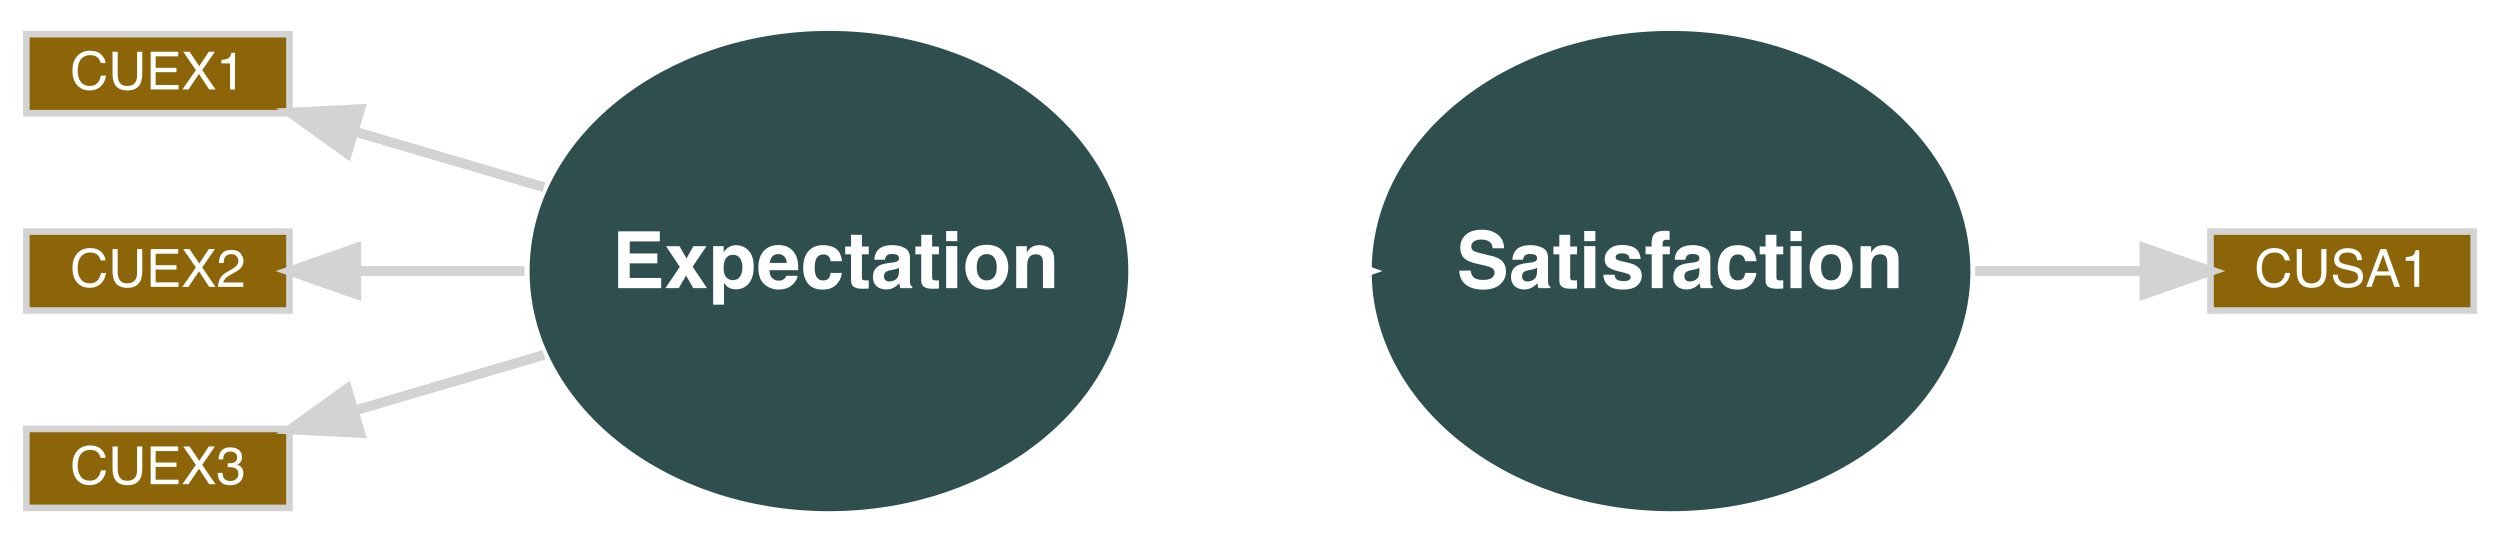
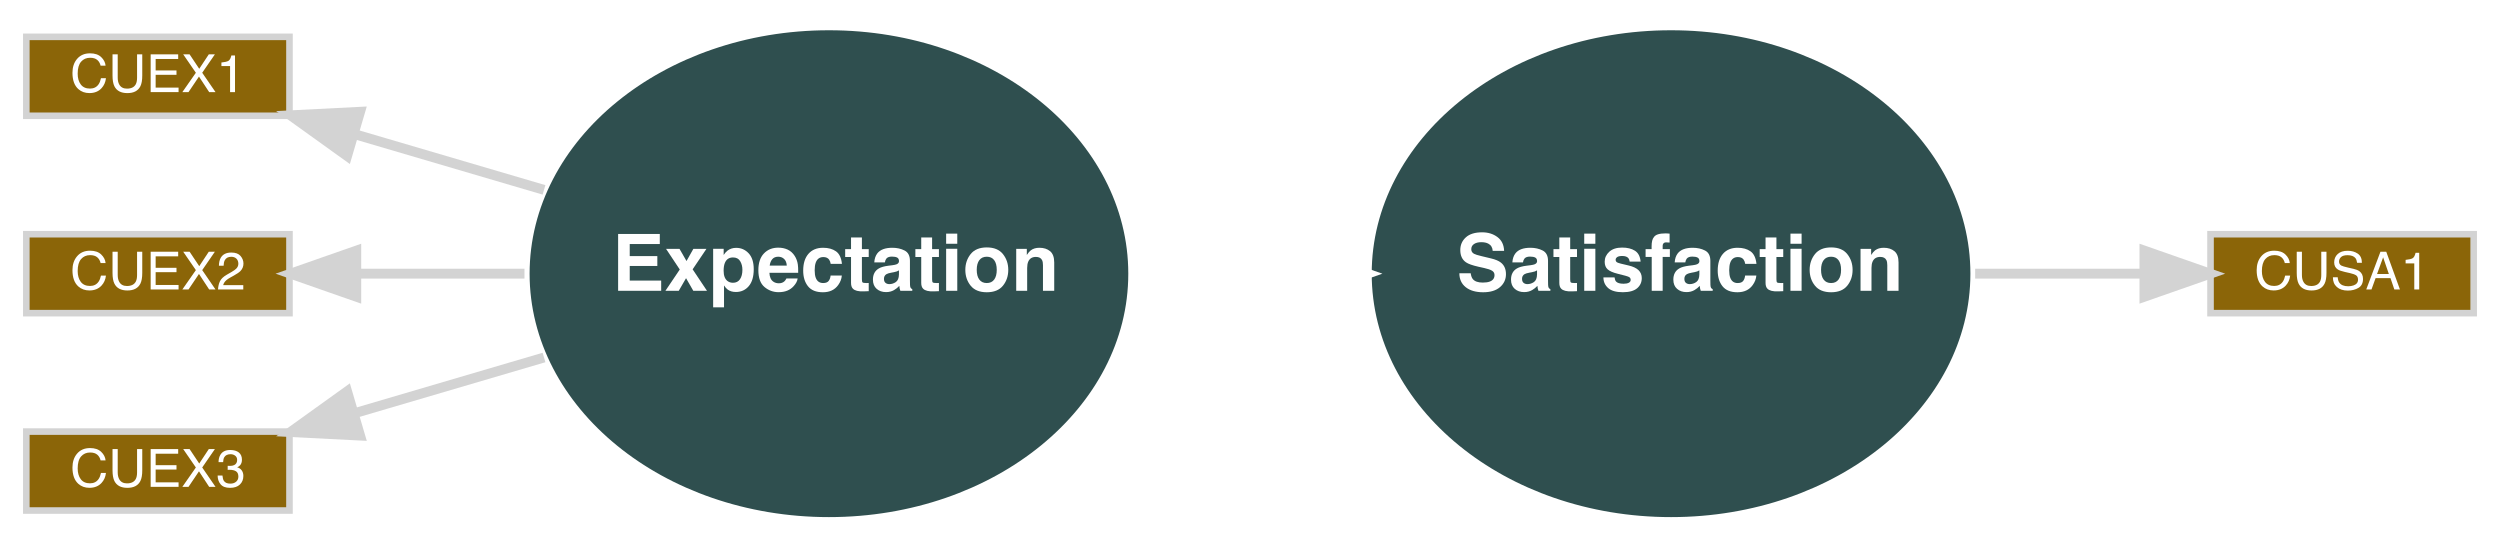
- <svg xmlns="http://www.w3.org/2000/svg" xmlns:xlink="http://www.w3.org/1999/xlink" width="2000pt" height="434pt" viewBox="0 0 2000 434" version="1.1">
+ <svg xmlns="http://www.w3.org/2000/svg" xmlns:xlink="http://www.w3.org/1999/xlink" width="2000pt" height="438pt" viewBox="0 0 2000 438" version="1.1">
  <defs>
    <g>
      <symbol overflow="visible" id="glyph0-0">
        <path style="stroke:none;" d="M 4.75 0 L 4.75 -45.457 L 41.355 -45.457 L 41.355 0 Z M 35.68 -5.676 L 35.68 -39.781 L 10.422 -39.781 L 10.422 -5.676 Z M 35.68 -5.676 " />
      </symbol>
      <symbol overflow="visible" id="glyph0-1">
        <path style="stroke:none;" d="M 38.426 -37.406 L 14.371 -37.406 L 14.371 -27.754 L 36.453 -27.754 L 36.453 -19.859 L 14.371 -19.859 L 14.371 -8.172 L 39.535 -8.172 L 39.535 0 L 5.09 0 L 5.09 -45.457 L 38.426 -45.457 Z M 38.426 -37.406 " />
      </symbol>
      <symbol overflow="visible" id="glyph0-2">
        <path style="stroke:none;" d="M 0.801 0 L 12.273 -17.023 L 1.297 -33.555 L 12.059 -33.555 L 17.672 -23.809 L 23.16 -33.555 L 33.613 -33.555 L 22.574 -17.176 L 34.047 0 L 23.098 0 L 17.301 -10.086 L 11.473 0 Z M 0.801 0 " />
      </symbol>
      <symbol overflow="visible" id="glyph0-3">
        <path style="stroke:none;" d="M 27.262 -16.809 C 27.262 -19.398 26.672 -21.691 25.488 -23.684 C 24.305 -25.68 22.391 -26.676 19.738 -26.676 C 16.551 -26.676 14.359 -25.164 13.168 -22.141 C 12.551 -20.539 12.242 -18.504 12.242 -16.035 C 12.242 -12.129 13.281 -9.387 15.359 -7.801 C 16.594 -6.875 18.051 -6.414 19.738 -6.414 C 22.184 -6.414 24.051 -7.359 25.336 -9.25 C 26.621 -11.145 27.262 -13.66 27.262 -16.809 Z M 22.266 -34.355 C 26.191 -34.355 29.52 -32.906 32.242 -30.008 C 34.965 -27.109 36.328 -22.852 36.328 -17.238 C 36.328 -11.316 34.996 -6.805 32.336 -3.699 C 29.672 -0.598 26.242 0.957 22.051 0.957 C 19.379 0.957 17.156 0.289 15.387 -1.047 C 14.422 -1.789 13.477 -2.867 12.551 -4.285 L 12.551 13.23 L 3.855 13.23 L 3.855 -33.613 L 12.273 -33.613 L 12.273 -28.648 C 13.219 -30.109 14.227 -31.262 15.297 -32.102 C 17.25 -33.605 19.574 -34.355 22.266 -34.355 Z M 22.266 -34.355 " />
      </symbol>
      <symbol overflow="visible" id="glyph0-4">
        <path style="stroke:none;" d="M 17.363 -27.262 C 15.328 -27.262 13.75 -26.625 12.629 -25.352 C 11.508 -24.074 10.805 -22.348 10.516 -20.168 L 24.18 -20.168 C 24.035 -22.492 23.328 -24.254 22.066 -25.457 C 20.801 -26.66 19.234 -27.262 17.363 -27.262 Z M 17.363 -34.508 C 20.16 -34.508 22.676 -33.984 24.918 -32.938 C 27.16 -31.887 29.008 -30.234 30.469 -27.973 C 31.785 -25.977 32.637 -23.664 33.027 -21.031 C 33.254 -19.488 33.348 -17.27 33.305 -14.371 L 10.301 -14.371 C 10.422 -11 11.48 -8.637 13.477 -7.277 C 14.691 -6.434 16.148 -6.012 17.855 -6.012 C 19.664 -6.012 21.137 -6.527 22.266 -7.555 C 22.883 -8.109 23.426 -8.883 23.898 -9.867 L 32.875 -9.867 C 32.648 -7.875 31.609 -5.848 29.758 -3.793 C 26.879 -0.523 22.852 1.109 17.672 1.109 C 13.395 1.109 9.621 -0.266 6.352 -3.023 C 3.082 -5.777 1.449 -10.258 1.449 -16.469 C 1.449 -22.285 2.926 -26.746 5.875 -29.852 C 8.824 -32.957 12.652 -34.508 17.363 -34.508 Z M 17.363 -34.508 " />
      </symbol>
      <symbol overflow="visible" id="glyph0-5">
        <path style="stroke:none;" d="M 24.18 -21.555 C 24.016 -22.809 23.594 -23.941 22.914 -24.949 C 21.926 -26.305 20.395 -26.984 18.316 -26.984 C 15.355 -26.984 13.332 -25.516 12.242 -22.574 C 11.668 -21.012 11.379 -18.934 11.379 -16.344 C 11.379 -13.879 11.668 -11.895 12.242 -10.395 C 13.293 -7.598 15.266 -6.199 18.164 -6.199 C 20.219 -6.199 21.68 -6.754 22.543 -7.863 C 23.406 -8.973 23.93 -10.414 24.117 -12.18 L 33.09 -12.18 C 32.883 -9.508 31.918 -6.98 30.191 -4.594 C 27.438 -0.75 23.355 1.172 17.949 1.172 C 12.543 1.172 8.562 -0.434 6.012 -3.641 C 3.465 -6.848 2.191 -11.008 2.191 -16.129 C 2.191 -21.906 3.598 -26.398 6.414 -29.605 C 9.23 -32.812 13.117 -34.418 18.07 -34.418 C 22.285 -34.418 25.734 -33.469 28.418 -31.578 C 31.102 -29.688 32.688 -26.348 33.184 -21.555 Z M 24.18 -21.555 " />
      </symbol>
      <symbol overflow="visible" id="glyph0-6">
        <path style="stroke:none;" d="M 0.648 -27.047 L 0.648 -33.305 L 5.336 -33.305 L 5.336 -42.68 L 14.031 -42.68 L 14.031 -33.305 L 19.488 -33.305 L 19.488 -27.047 L 14.031 -27.047 L 14.031 -9.281 C 14.031 -7.906 14.207 -7.047 14.555 -6.707 C 14.906 -6.367 15.973 -6.199 17.762 -6.199 C 18.031 -6.199 18.312 -6.203 18.609 -6.215 C 18.91 -6.223 19.203 -6.238 19.488 -6.262 L 19.488 0.309 L 15.328 0.461 C 11.176 0.605 8.336 -0.113 6.816 -1.695 C 5.828 -2.703 5.336 -4.254 5.336 -6.352 L 5.336 -27.047 Z M 0.648 -27.047 " />
      </symbol>
      <symbol overflow="visible" id="glyph0-7">
        <path style="stroke:none;" d="M 22.637 -16.344 C 22.082 -15.996 21.52 -15.711 20.953 -15.496 C 20.391 -15.281 19.613 -15.082 18.625 -14.895 L 16.652 -14.523 C 14.801 -14.195 13.477 -13.797 12.676 -13.324 C 11.316 -12.52 10.641 -11.277 10.641 -9.59 C 10.641 -8.09 11.055 -7.004 11.887 -6.336 C 12.719 -5.668 13.734 -5.336 14.926 -5.336 C 16.816 -5.336 18.559 -5.891 20.152 -7 C 21.746 -8.109 22.574 -10.137 22.637 -13.074 Z M 17.301 -20.445 C 18.926 -20.652 20.086 -20.91 20.785 -21.219 C 22.039 -21.754 22.668 -22.586 22.668 -23.715 C 22.668 -25.094 22.188 -26.043 21.234 -26.566 C 20.277 -27.09 18.875 -27.355 17.023 -27.355 C 14.945 -27.355 13.477 -26.84 12.613 -25.812 C 11.996 -25.051 11.586 -24.023 11.379 -22.727 L 2.898 -22.727 C 3.082 -25.668 3.906 -28.086 5.367 -29.977 C 7.691 -32.938 11.676 -34.418 17.332 -34.418 C 21.012 -34.418 24.281 -33.688 27.137 -32.227 C 29.996 -30.766 31.426 -28.012 31.426 -23.961 L 31.426 -8.543 C 31.426 -7.473 31.445 -6.18 31.488 -4.656 C 31.547 -3.504 31.723 -2.723 32.012 -2.312 C 32.301 -1.902 32.73 -1.562 33.305 -1.297 L 33.305 0 L 23.746 0 C 23.48 -0.68 23.293 -1.316 23.191 -1.91 C 23.09 -2.508 23.008 -3.188 22.945 -3.949 C 21.73 -2.633 20.332 -1.512 18.75 -0.586 C 16.859 0.504 14.719 1.047 12.336 1.047 C 9.293 1.047 6.781 0.18 4.797 -1.559 C 2.812 -3.297 1.82 -5.758 1.82 -8.941 C 1.82 -13.074 3.414 -16.066 6.598 -17.918 C 8.348 -18.926 10.918 -19.645 14.309 -20.074 Z M 17.301 -20.445 " />
      </symbol>
      <symbol overflow="visible" id="glyph0-8">
        <path style="stroke:none;" d="M 13.137 -37.625 L 4.227 -37.625 L 4.227 -45.734 L 13.137 -45.734 Z M 4.227 -33.613 L 13.137 -33.613 L 13.137 0 L 4.227 0 Z M 4.227 -33.613 " />
      </symbol>
      <symbol overflow="visible" id="glyph0-9">
        <path style="stroke:none;" d="M 19.184 -6.199 C 21.754 -6.199 23.727 -7.113 25.102 -8.941 C 26.48 -10.773 27.168 -13.375 27.168 -16.746 C 27.168 -20.117 26.48 -22.715 25.102 -24.531 C 23.727 -26.352 21.75 -27.262 19.184 -27.262 C 16.613 -27.262 14.633 -26.352 13.246 -24.531 C 11.859 -22.711 11.164 -20.117 11.164 -16.746 C 11.164 -13.375 11.859 -10.773 13.246 -8.941 C 14.633 -7.113 16.613 -6.199 19.184 -6.199 Z M 36.391 -16.746 C 36.391 -11.812 34.973 -7.59 32.133 -4.086 C 29.297 -0.582 24.988 1.172 19.211 1.172 C 13.434 1.172 9.129 -0.582 6.293 -4.086 C 3.453 -7.59 2.035 -11.812 2.035 -16.746 C 2.035 -21.598 3.453 -25.801 6.293 -29.359 C 9.129 -32.914 13.434 -34.695 19.211 -34.695 C 24.988 -34.695 29.297 -32.914 32.133 -29.359 C 34.973 -25.801 36.391 -21.598 36.391 -16.746 Z M 36.391 -16.746 " />
      </symbol>
      <symbol overflow="visible" id="glyph0-10">
        <path style="stroke:none;" d="M 22.727 -34.418 C 26.203 -34.418 29.047 -33.508 31.254 -31.688 C 33.465 -29.867 34.57 -26.852 34.57 -22.637 L 34.57 0 L 25.566 0 L 25.566 -20.445 C 25.566 -22.215 25.328 -23.57 24.855 -24.516 C 23.992 -26.242 22.348 -27.109 19.922 -27.109 C 16.941 -27.109 14.895 -25.844 13.785 -23.312 C 13.211 -21.977 12.922 -20.27 12.922 -18.195 L 12.922 0 L 4.164 0 L 4.164 -33.555 L 12.645 -33.555 L 12.645 -28.648 C 13.773 -30.375 14.844 -31.621 15.852 -32.383 C 17.66 -33.738 19.953 -34.418 22.727 -34.418 Z M 22.727 -34.418 " />
      </symbol>
      <symbol overflow="visible" id="glyph0-11">
        <path style="stroke:none;" d="M 11.688 -14.031 C 11.977 -11.957 12.543 -10.402 13.383 -9.375 C 14.926 -7.504 17.566 -6.57 21.309 -6.57 C 23.551 -6.57 25.371 -6.816 26.77 -7.309 C 29.422 -8.254 30.746 -10.012 30.746 -12.582 C 30.746 -14.082 30.09 -15.246 28.773 -16.066 C 27.457 -16.867 25.391 -17.578 22.574 -18.195 L 17.762 -19.273 C 13.035 -20.344 9.766 -21.504 7.957 -22.758 C 4.895 -24.855 3.363 -28.137 3.363 -32.598 C 3.363 -36.668 4.84 -40.051 7.801 -42.742 C 10.762 -45.438 15.109 -46.781 20.848 -46.781 C 25.637 -46.781 29.723 -45.512 33.105 -42.973 C 36.488 -40.434 38.262 -36.75 38.426 -31.918 L 29.297 -31.918 C 29.133 -34.652 27.941 -36.594 25.719 -37.746 C 24.238 -38.508 22.398 -38.887 20.199 -38.887 C 17.754 -38.887 15.801 -38.395 14.34 -37.406 C 12.879 -36.422 12.152 -35.043 12.152 -33.273 C 12.152 -31.652 12.871 -30.438 14.309 -29.637 C 15.234 -29.102 17.207 -28.477 20.23 -27.754 L 28.062 -25.875 C 31.496 -25.051 34.086 -23.953 35.836 -22.574 C 38.551 -20.438 39.906 -17.34 39.906 -13.293 C 39.906 -9.141 38.316 -5.691 35.141 -2.945 C 31.965 -0.199 27.477 1.172 21.68 1.172 C 15.758 1.172 11.102 -0.18 7.711 -2.883 C 4.316 -5.586 2.621 -9.305 2.621 -14.031 Z M 11.688 -14.031 " />
      </symbol>
      <symbol overflow="visible" id="glyph0-12">
        <path style="stroke:none;" d="M 10.949 -10.73 C 11.133 -9.168 11.535 -8.059 12.152 -7.402 C 13.242 -6.23 15.254 -5.645 18.195 -5.645 C 19.922 -5.645 21.293 -5.902 22.312 -6.414 C 23.328 -6.93 23.84 -7.699 23.84 -8.727 C 23.84 -9.715 23.426 -10.465 22.605 -10.98 C 21.781 -11.492 18.73 -12.375 13.445 -13.629 C 9.641 -14.574 6.961 -15.758 5.398 -17.176 C 3.836 -18.574 3.055 -20.59 3.055 -23.223 C 3.055 -26.328 4.27 -28.992 6.707 -31.223 C 9.145 -33.453 12.57 -34.57 16.992 -34.57 C 21.188 -34.57 24.605 -33.734 27.246 -32.059 C 29.887 -30.383 31.406 -27.488 31.797 -23.375 L 23.008 -23.375 C 22.883 -24.508 22.562 -25.402 22.051 -26.059 C 21.082 -27.25 19.438 -27.848 17.117 -27.848 C 15.203 -27.848 13.84 -27.551 13.031 -26.953 C 12.219 -26.355 11.812 -25.656 11.812 -24.855 C 11.812 -23.848 12.242 -23.117 13.105 -22.668 C 13.969 -22.195 17.023 -21.383 22.266 -20.23 C 25.762 -19.406 28.383 -18.164 30.129 -16.5 C 31.855 -14.812 32.719 -12.707 32.719 -10.176 C 32.719 -6.848 31.48 -4.129 29.004 -2.02 C 26.527 0.086 22.699 1.141 17.516 1.141 C 12.234 1.141 8.332 0.027 5.812 -2.203 C 3.293 -4.434 2.035 -7.277 2.035 -10.73 Z M 10.949 -10.73 " />
      </symbol>
      <symbol overflow="visible" id="glyph0-13">
        <path style="stroke:none;" d="M 16.5 -45.918 C 17.055 -45.918 17.559 -45.902 18.012 -45.871 C 18.461 -45.84 19.078 -45.797 19.859 -45.734 L 19.859 -38.578 C 19.367 -38.641 18.539 -38.688 17.379 -38.719 C 16.215 -38.75 15.414 -38.492 14.973 -37.949 C 14.531 -37.402 14.309 -36.801 14.309 -36.145 C 14.309 -35.484 14.309 -34.539 14.309 -33.305 L 20.074 -33.305 L 20.074 -27.109 L 14.309 -27.109 L 14.309 0 L 5.551 0 L 5.551 -27.109 L 0.648 -27.109 L 0.648 -33.305 L 5.457 -33.305 L 5.457 -35.465 C 5.457 -39.062 6.066 -41.539 7.277 -42.898 C 8.551 -44.914 11.625 -45.918 16.5 -45.918 Z M 16.5 -45.918 " />
      </symbol>
      <symbol overflow="visible" id="glyph1-0">
        <path style="stroke:none;" d="M 1.355 0 L 1.355 -30.203 L 25.328 -30.203 L 25.328 0 Z M 21.547 -3.781 L 21.547 -26.418 L 5.141 -26.418 L 5.141 -3.781 Z M 21.547 -3.781 " />
      </symbol>
      <symbol overflow="visible" id="glyph1-1">
        <path style="stroke:none;" d="M 15.934 -31.023 C 19.758 -31.023 22.727 -30.016 24.836 -28 C 26.945 -25.988 28.117 -23.699 28.352 -21.137 L 24.363 -21.137 C 23.91 -23.082 23.008 -24.625 21.66 -25.762 C 20.309 -26.898 18.414 -27.469 15.973 -27.469 C 13 -27.469 10.598 -26.422 8.77 -24.332 C 6.938 -22.242 6.023 -19.039 6.023 -14.719 C 6.023 -11.184 6.852 -8.316 8.5 -6.117 C 10.152 -3.918 12.617 -2.816 15.891 -2.816 C 18.906 -2.816 21.203 -3.977 22.781 -6.293 C 23.617 -7.512 24.238 -9.113 24.652 -11.102 L 28.641 -11.102 C 28.285 -7.922 27.105 -5.258 25.102 -3.105 C 22.703 -0.516 19.469 0.781 15.398 0.781 C 11.891 0.781 8.941 -0.281 6.559 -2.406 C 3.418 -5.215 1.852 -9.555 1.852 -15.418 C 1.852 -19.875 3.027 -23.527 5.387 -26.379 C 7.938 -29.477 11.453 -31.023 15.934 -31.023 Z M 15.934 -31.023 " />
      </symbol>
      <symbol overflow="visible" id="glyph1-2">
        <path style="stroke:none;" d="M 7.648 -30.203 L 7.648 -11.535 C 7.648 -9.34 8.059 -7.52 8.883 -6.066 C 10.102 -3.871 12.156 -2.777 15.051 -2.777 C 18.516 -2.777 20.875 -3.961 22.121 -6.332 C 22.793 -7.621 23.129 -9.355 23.129 -11.535 L 23.129 -30.203 L 27.281 -30.203 L 27.281 -13.238 C 27.281 -9.523 26.781 -6.668 25.781 -4.668 C 23.945 -1.02 20.477 0.801 15.379 0.801 C 10.281 0.801 6.82 -1.02 4.996 -4.668 C 3.996 -6.668 3.496 -9.527 3.496 -13.238 L 3.496 -30.203 Z M 7.648 -30.203 " />
      </symbol>
      <symbol overflow="visible" id="glyph1-3">
        <path style="stroke:none;" d="M 5.879 -9.746 C 5.977 -8.031 6.379 -6.641 7.094 -5.57 C 8.449 -3.57 10.84 -2.57 14.27 -2.57 C 15.805 -2.57 17.203 -2.789 18.461 -3.227 C 20.902 -4.078 22.121 -5.598 22.121 -7.793 C 22.121 -9.438 21.609 -10.609 20.578 -11.309 C 19.539 -11.992 17.906 -12.59 15.688 -13.098 L 11.594 -14.02 C 8.922 -14.625 7.031 -15.289 5.922 -16.016 C 4.004 -17.277 3.043 -19.16 3.043 -21.668 C 3.043 -24.383 3.98 -26.609 5.859 -28.352 C 7.738 -30.094 10.395 -30.961 13.836 -30.961 C 17.004 -30.961 19.691 -30.199 21.906 -28.672 C 24.121 -27.141 25.227 -24.699 25.227 -21.34 L 21.383 -21.34 C 21.176 -22.957 20.738 -24.199 20.066 -25.062 C 18.82 -26.637 16.699 -27.426 13.715 -27.426 C 11.301 -27.426 9.566 -26.918 8.512 -25.906 C 7.457 -24.891 6.93 -23.711 6.93 -22.367 C 6.93 -20.887 7.547 -19.805 8.777 -19.121 C 9.586 -18.684 11.418 -18.133 14.27 -17.477 L 18.504 -16.508 C 20.547 -16.043 22.121 -15.406 23.23 -14.598 C 25.148 -13.188 26.109 -11.137 26.109 -8.449 C 26.109 -5.105 24.895 -2.715 22.461 -1.273 C 20.027 0.164 17.203 0.883 13.98 0.883 C 10.227 0.883 7.285 -0.074 5.16 -1.996 C 3.035 -3.898 1.996 -6.484 2.035 -9.746 Z M 5.879 -9.746 " />
      </symbol>
      <symbol overflow="visible" id="glyph1-4">
        <path style="stroke:none;" d="M 18.707 -12.375 L 14.125 -25.719 L 9.25 -12.375 Z M 11.984 -30.203 L 16.613 -30.203 L 27.57 0 L 23.09 0 L 20.023 -9.047 L 8.078 -9.047 L 4.812 0 L 0.617 0 Z M 11.984 -30.203 " />
      </symbol>
      <symbol overflow="visible" id="glyph1-5">
        <path style="stroke:none;" d="M 4.031 -20.848 L 4.031 -23.684 C 6.703 -23.945 8.566 -24.379 9.621 -24.988 C 10.676 -25.598 11.465 -27.043 11.984 -29.316 L 14.906 -29.316 L 14.906 0 L 10.957 0 L 10.957 -20.848 Z M 4.031 -20.848 " />
      </symbol>
      <symbol overflow="visible" id="glyph1-6">
        <path style="stroke:none;" d="M 3.598 -30.203 L 25.617 -30.203 L 25.617 -26.5 L 7.586 -26.5 L 7.586 -17.332 L 24.262 -17.332 L 24.262 -13.836 L 7.586 -13.836 L 7.586 -3.598 L 25.926 -3.598 L 25.926 0 L 3.598 0 Z M 3.598 -30.203 " />
      </symbol>
      <symbol overflow="visible" id="glyph1-7">
        <path style="stroke:none;" d="M 5.797 0 L 0.863 0 L 11.676 -15.48 L 1.543 -30.203 L 6.66 -30.203 L 14.371 -18.648 L 22.02 -30.203 L 26.891 -30.203 L 16.754 -15.48 L 27.387 0 L 22.309 0 L 14.164 -12.418 Z M 5.797 0 " />
      </symbol>
      <symbol overflow="visible" id="glyph1-8">
        <path style="stroke:none;" d="M 1.316 0 C 1.453 -2.535 1.977 -4.742 2.887 -6.621 C 3.801 -8.5 5.578 -10.203 8.223 -11.738 L 12.172 -14.02 C 13.941 -15.047 15.18 -15.926 15.891 -16.652 C 17.016 -17.789 17.578 -19.094 17.578 -20.559 C 17.578 -22.273 17.062 -23.633 16.035 -24.641 C 15.008 -25.648 13.637 -26.152 11.926 -26.152 C 9.391 -26.152 7.633 -25.191 6.66 -23.273 C 6.141 -22.246 5.852 -20.82 5.797 -18.996 L 2.035 -18.996 C 2.078 -21.559 2.551 -23.648 3.453 -25.266 C 5.059 -28.117 7.887 -29.543 11.945 -29.543 C 15.316 -29.543 17.781 -28.633 19.336 -26.809 C 20.891 -24.984 21.668 -22.957 21.668 -20.723 C 21.668 -18.367 20.84 -16.352 19.184 -14.68 C 18.223 -13.707 16.504 -12.527 14.02 -11.145 L 11.203 -9.582 C 9.859 -8.84 8.805 -8.133 8.039 -7.465 C 6.668 -6.27 5.805 -4.949 5.449 -3.496 L 21.527 -3.496 L 21.527 0 Z M 1.316 0 " />
      </symbol>
      <symbol overflow="visible" id="glyph1-9">
        <path style="stroke:none;" d="M 10.938 0.801 C 7.457 0.801 4.93 -0.152 3.363 -2.066 C 1.793 -3.977 1.008 -6.305 1.008 -9.047 L 4.871 -9.047 C 5.035 -7.141 5.395 -5.758 5.941 -4.895 C 6.902 -3.344 8.637 -2.57 11.145 -2.57 C 13.09 -2.57 14.652 -3.09 15.832 -4.133 C 17.012 -5.176 17.598 -6.516 17.598 -8.16 C 17.598 -10.191 16.98 -11.609 15.738 -12.418 C 14.496 -13.227 12.773 -13.629 10.566 -13.629 C 10.32 -13.629 10.07 -13.629 9.816 -13.621 C 9.562 -13.613 9.305 -13.602 9.047 -13.59 L 9.047 -16.859 C 9.43 -16.816 9.754 -16.789 10.012 -16.777 C 10.273 -16.762 10.555 -16.754 10.855 -16.754 C 12.238 -16.754 13.379 -16.977 14.27 -17.414 C 15.832 -18.18 16.613 -19.551 16.613 -21.527 C 16.613 -22.992 16.09 -24.121 15.051 -24.918 C 14.008 -25.711 12.793 -26.109 11.41 -26.109 C 8.941 -26.109 7.238 -25.289 6.293 -23.645 C 5.77 -22.738 5.477 -21.449 5.406 -19.777 L 1.746 -19.777 C 1.746 -21.973 2.188 -23.836 3.062 -25.371 C 4.57 -28.113 7.223 -29.48 11.02 -29.48 C 14.02 -29.48 16.344 -28.812 17.988 -27.477 C 19.633 -26.141 20.457 -24.207 20.457 -21.668 C 20.457 -19.859 19.969 -18.395 18.996 -17.27 C 18.395 -16.57 17.613 -16.023 16.652 -15.625 C 18.203 -15.199 19.41 -14.383 20.281 -13.168 C 21.152 -11.957 21.586 -10.473 21.586 -8.719 C 21.586 -5.906 20.66 -3.617 18.812 -1.852 C 16.961 -0.082 14.336 0.801 10.938 0.801 Z M 10.938 0.801 " />
      </symbol>
    </g>
  </defs>
-   <g id="surface8">
-     <path style="fill-rule:nonzero;fill:rgb(18.431%,30.98%,30.98%);fill-opacity:1;stroke-width:1;stroke-linecap:butt;stroke-linejoin:miter;stroke:rgb(100%,100%,100%);stroke-opacity:1;stroke-miterlimit:4;" d="M 168 -37 C 168 -16.566 147.405 -0 122 -0 C 96.595 -0 76 -16.566 76 -37 C 76 -57.434 96.595 -74 122 -74 C 147.405 -74 168 -57.434 168 -37 Z M 168 -37 " transform="matrix(5.263158,0,0,5.263158,21.05263,411.5789)" />
+   <g id="surface62">
+     <path style="fill-rule:nonzero;fill:rgb(18.431%,30.98%,30.98%);fill-opacity:1;stroke-width:1;stroke-linecap:butt;stroke-linejoin:miter;stroke:rgb(100%,100%,100%);stroke-opacity:1;stroke-miterlimit:4;" d="M 168 -37.5 C 168 -16.79 147.405 0 122 0 C 96.595 0 76 -16.79 76 -37.5 C 76 -58.21 96.595 -75 122 -75 C 147.405 -75 168 -58.21 168 -37.5 Z M 168 -37.5 " transform="matrix(5.263158,0,0,5.263158,21.05263,416.3158)" />
    <g style="fill:rgb(100%,100%,100%);fill-opacity:1;">
-       <use xlink:href="#glyph0-1" x="489.41" y="230.527" />
-       <use xlink:href="#glyph0-2" x="531.536" y="230.527" />
-       <use xlink:href="#glyph0-3" x="566.661" y="230.527" />
-       <use xlink:href="#glyph0-4" x="605.241" y="230.527" />
-       <use xlink:href="#glyph0-5" x="640.366" y="230.527" />
-       <use xlink:href="#glyph0-6" x="675.492" y="230.527" />
-       <use xlink:href="#glyph0-7" x="696.524" y="230.527" />
-       <use xlink:href="#glyph0-6" x="731.649" y="230.527" />
-       <use xlink:href="#glyph0-8" x="752.681" y="230.527" />
-       <use xlink:href="#glyph0-9" x="770.228" y="230.527" />
-       <use xlink:href="#glyph0-10" x="808.808" y="230.527" />
+       <use xlink:href="#glyph0-1" x="489.41" y="232.633" />
+       <use xlink:href="#glyph0-2" x="531.536" y="232.633" />
+       <use xlink:href="#glyph0-3" x="566.661" y="232.633" />
+       <use xlink:href="#glyph0-4" x="605.241" y="232.633" />
+       <use xlink:href="#glyph0-5" x="640.366" y="232.633" />
+       <use xlink:href="#glyph0-6" x="675.492" y="232.633" />
+       <use xlink:href="#glyph0-7" x="696.524" y="232.633" />
+       <use xlink:href="#glyph0-6" x="731.649" y="232.633" />
+       <use xlink:href="#glyph0-8" x="752.681" y="232.633" />
+       <use xlink:href="#glyph0-9" x="770.228" y="232.633" />
+       <use xlink:href="#glyph0-10" x="808.808" y="232.633" />
    </g>
-     <path style="fill-rule:nonzero;fill:rgb(18.431%,30.98%,30.98%);fill-opacity:1;stroke-width:1;stroke-linecap:butt;stroke-linejoin:miter;stroke:rgb(100%,100%,100%);stroke-opacity:1;stroke-miterlimit:4;" d="M 296 -37 C 296 -16.566 275.405 -0 250 -0 C 224.595 -0 204 -16.566 204 -37 C 204 -57.434 224.595 -74 250 -74 C 275.405 -74 296 -57.434 296 -37 Z M 296 -37 " transform="matrix(5.263158,0,0,5.263158,21.05263,411.5789)" />
+     <path style="fill-rule:nonzero;fill:rgb(18.431%,30.98%,30.98%);fill-opacity:1;stroke-width:1;stroke-linecap:butt;stroke-linejoin:miter;stroke:rgb(100%,100%,100%);stroke-opacity:1;stroke-miterlimit:4;" d="M 296 -37.5 C 296 -16.79 275.405 0 250 0 C 224.595 0 204 -16.79 204 -37.5 C 204 -58.21 224.595 -75 250 -75 C 275.405 -75 296 -58.21 296 -37.5 Z M 296 -37.5 " transform="matrix(5.263158,0,0,5.263158,21.05263,416.3158)" />
    <g style="fill:rgb(100%,100%,100%);fill-opacity:1;">
-       <use xlink:href="#glyph0-11" x="1164.867" y="230.527" />
-       <use xlink:href="#glyph0-7" x="1206.993" y="230.527" />
-       <use xlink:href="#glyph0-6" x="1242.118" y="230.527" />
-       <use xlink:href="#glyph0-8" x="1263.15" y="230.527" />
-       <use xlink:href="#glyph0-12" x="1280.698" y="230.527" />
-       <use xlink:href="#glyph0-13" x="1315.823" y="230.527" />
-       <use xlink:href="#glyph0-7" x="1336.855" y="230.527" />
-       <use xlink:href="#glyph0-5" x="1371.981" y="230.527" />
-       <use xlink:href="#glyph0-6" x="1407.106" y="230.527" />
-       <use xlink:href="#glyph0-8" x="1428.138" y="230.527" />
-       <use xlink:href="#glyph0-9" x="1445.685" y="230.527" />
-       <use xlink:href="#glyph0-10" x="1484.265" y="230.527" />
+       <use xlink:href="#glyph0-11" x="1164.867" y="232.633" />
+       <use xlink:href="#glyph0-7" x="1206.993" y="232.633" />
+       <use xlink:href="#glyph0-6" x="1242.118" y="232.633" />
+       <use xlink:href="#glyph0-8" x="1263.15" y="232.633" />
+       <use xlink:href="#glyph0-12" x="1280.698" y="232.633" />
+       <use xlink:href="#glyph0-13" x="1315.823" y="232.633" />
+       <use xlink:href="#glyph0-7" x="1336.855" y="232.633" />
+       <use xlink:href="#glyph0-5" x="1371.981" y="232.633" />
+       <use xlink:href="#glyph0-6" x="1407.106" y="232.633" />
+       <use xlink:href="#glyph0-8" x="1428.138" y="232.633" />
+       <use xlink:href="#glyph0-9" x="1445.685" y="232.633" />
+       <use xlink:href="#glyph0-10" x="1484.265" y="232.633" />
    </g>
-     <path style="fill:none;stroke-width:1.5;stroke-linecap:butt;stroke-linejoin:miter;stroke:rgb(100%,100%,100%);stroke-opacity:1;stroke-miterlimit:4;" d="M 168.211 -37 C 176.458 -37 185.134 -37 193.627 -37 " transform="matrix(5.263158,0,0,5.263158,21.05263,411.5789)" />
-     <path style="fill-rule:nonzero;fill:rgb(100%,100%,100%);fill-opacity:1;stroke-width:1.5;stroke-linecap:butt;stroke-linejoin:miter;stroke:rgb(100%,100%,100%);stroke-opacity:1;stroke-miterlimit:4;" d="M 193.857 -40.5 L 203.857 -37 L 193.857 -33.5 Z M 193.857 -40.5 " transform="matrix(5.263158,0,0,5.263158,21.05263,411.5789)" />
-     <path style="fill-rule:nonzero;fill:rgb(54.51%,39.608%,3.137%);fill-opacity:1;stroke-width:1;stroke-linecap:butt;stroke-linejoin:miter;stroke:rgb(82.745%,82.745%,82.745%);stroke-opacity:1;stroke-miterlimit:4;" d="M 372 -43 L 332 -43 L 332 -31 L 372 -31 Z M 372 -43 " transform="matrix(5.263158,0,0,5.263158,21.05263,411.5789)" />
+     <path style="fill:none;stroke-width:1.5;stroke-linecap:butt;stroke-linejoin:miter;stroke:rgb(100%,100%,100%);stroke-opacity:1;stroke-miterlimit:4;" d="M 168.211 -37.5 C 176.458 -37.5 185.134 -37.5 193.627 -37.5 " transform="matrix(5.263158,0,0,5.263158,21.05263,416.3158)" />
+     <path style="fill-rule:nonzero;fill:rgb(100%,100%,100%);fill-opacity:1;stroke-width:1.5;stroke-linecap:butt;stroke-linejoin:miter;stroke:rgb(100%,100%,100%);stroke-opacity:1;stroke-miterlimit:4;" d="M 193.857 -41 L 203.857 -37.5 L 193.857 -34 Z M 193.857 -41 " transform="matrix(5.263158,0,0,5.263158,21.05263,416.3158)" />
+     <path style="fill-rule:nonzero;fill:rgb(54.51%,39.608%,3.137%);fill-opacity:1;stroke-width:1;stroke-linecap:butt;stroke-linejoin:miter;stroke:rgb(82.745%,82.745%,82.745%);stroke-opacity:1;stroke-miterlimit:4;" d="M 372 -43.5 L 332 -43.5 L 332 -31.5 L 372 -31.5 Z M 372 -43.5 " transform="matrix(5.263158,0,0,5.263158,21.05263,416.3158)" />
    <g style="fill:rgb(100%,100%,100%);fill-opacity:1;">
-       <use xlink:href="#glyph1-1" x="1803.484" y="229.473" />
-       <use xlink:href="#glyph1-2" x="1833.891" y="229.473" />
-       <use xlink:href="#glyph1-3" x="1864.299" y="229.473" />
-       <use xlink:href="#glyph1-4" x="1892.382" y="229.473" />
-       <use xlink:href="#glyph1-5" x="1920.466" y="229.473" />
+       <use xlink:href="#glyph1-1" x="1803.484" y="231.578" />
+       <use xlink:href="#glyph1-2" x="1833.891" y="231.578" />
+       <use xlink:href="#glyph1-3" x="1864.299" y="231.578" />
+       <use xlink:href="#glyph1-4" x="1892.382" y="231.578" />
+       <use xlink:href="#glyph1-5" x="1920.466" y="231.578" />
    </g>
-     <path style="fill:none;stroke-width:1.5;stroke-linecap:butt;stroke-linejoin:miter;stroke:rgb(82.745%,82.745%,82.745%);stroke-opacity:1;stroke-miterlimit:4;" d="M 296.225 -37 C 304.948 -37 313.859 -37 321.924 -37 " transform="matrix(5.263158,0,0,5.263158,21.05263,411.5789)" />
-     <path style="fill-rule:nonzero;fill:rgb(82.745%,82.745%,82.745%);fill-opacity:1;stroke-width:1.5;stroke-linecap:butt;stroke-linejoin:miter;stroke:rgb(82.745%,82.745%,82.745%);stroke-opacity:1;stroke-miterlimit:4;" d="M 321.955 -40.5 L 331.955 -37 L 321.955 -33.5 Z M 321.955 -40.5 " transform="matrix(5.263158,0,0,5.263158,21.05263,411.5789)" />
-     <path style="fill-rule:nonzero;fill:rgb(54.51%,39.608%,3.137%);fill-opacity:1;stroke-width:1;stroke-linecap:butt;stroke-linejoin:miter;stroke:rgb(82.745%,82.745%,82.745%);stroke-opacity:1;stroke-miterlimit:4;" d="M 40 -73 L -0 -73 L -0 -61 L 40 -61 Z M 40 -73 " transform="matrix(5.263158,0,0,5.263158,21.05263,411.5789)" />
+     <path style="fill:none;stroke-width:1.5;stroke-linecap:butt;stroke-linejoin:miter;stroke:rgb(82.745%,82.745%,82.745%);stroke-opacity:1;stroke-miterlimit:4;" d="M 296.225 -37.5 C 304.948 -37.5 313.859 -37.5 321.924 -37.5 " transform="matrix(5.263158,0,0,5.263158,21.05263,416.3158)" />
+     <path style="fill-rule:nonzero;fill:rgb(82.745%,82.745%,82.745%);fill-opacity:1;stroke-width:1.5;stroke-linecap:butt;stroke-linejoin:miter;stroke:rgb(82.745%,82.745%,82.745%);stroke-opacity:1;stroke-miterlimit:4;" d="M 321.955 -41 L 331.955 -37.5 L 321.955 -34 Z M 321.955 -41 " transform="matrix(5.263158,0,0,5.263158,21.05263,416.3158)" />
+     <path style="fill-rule:nonzero;fill:rgb(54.51%,39.608%,3.137%);fill-opacity:1;stroke-width:1;stroke-linecap:butt;stroke-linejoin:miter;stroke:rgb(82.745%,82.745%,82.745%);stroke-opacity:1;stroke-miterlimit:4;" d="M 40 -73.5 L -0 -73.5 L -0 -61.5 L 40 -61.5 Z M 40 -73.5 " transform="matrix(5.263158,0,0,5.263158,21.05263,416.3158)" />
    <g style="fill:rgb(100%,100%,100%);fill-opacity:1;">
-       <use xlink:href="#glyph1-1" x="56.117" y="71.578" />
-       <use xlink:href="#glyph1-2" x="86.524" y="71.578" />
-       <use xlink:href="#glyph1-6" x="116.931" y="71.578" />
-       <use xlink:href="#glyph1-7" x="145.015" y="71.578" />
-       <use xlink:href="#glyph1-5" x="173.099" y="71.578" />
+       <use xlink:href="#glyph1-1" x="56.117" y="73.684" />
+       <use xlink:href="#glyph1-2" x="86.524" y="73.684" />
+       <use xlink:href="#glyph1-6" x="116.931" y="73.684" />
+       <use xlink:href="#glyph1-7" x="145.015" y="73.684" />
+       <use xlink:href="#glyph1-5" x="173.099" y="73.684" />
    </g>
-     <path style="fill:none;stroke-width:1.5;stroke-linecap:butt;stroke-linejoin:miter;stroke:rgb(82.745%,82.745%,82.745%);stroke-opacity:1;stroke-miterlimit:4;" d="M 49.815 -58.231 C 58.848 -55.574 68.96 -52.6 78.689 -49.739 " transform="matrix(5.263158,0,0,5.263158,21.05263,411.5789)" />
-     <path style="fill-rule:nonzero;fill:rgb(82.745%,82.745%,82.745%);fill-opacity:1;stroke-width:1.5;stroke-linecap:butt;stroke-linejoin:miter;stroke:rgb(82.745%,82.745%,82.745%);stroke-opacity:1;stroke-miterlimit:4;" d="M 48.758 -54.894 L 40.152 -61.073 L 50.733 -61.609 Z M 48.758 -54.894 " transform="matrix(5.263158,0,0,5.263158,21.05263,411.5789)" />
-     <path style="fill-rule:nonzero;fill:rgb(54.51%,39.608%,3.137%);fill-opacity:1;stroke-width:1;stroke-linecap:butt;stroke-linejoin:miter;stroke:rgb(82.745%,82.745%,82.745%);stroke-opacity:1;stroke-miterlimit:4;" d="M 40 -43 L -0 -43 L -0 -31 L 40 -31 Z M 40 -43 " transform="matrix(5.263158,0,0,5.263158,21.05263,411.5789)" />
+     <path style="fill:none;stroke-width:1.5;stroke-linecap:butt;stroke-linejoin:miter;stroke:rgb(82.745%,82.745%,82.745%);stroke-opacity:1;stroke-miterlimit:4;" d="M 49.815 -58.731 C 58.848 -56.074 68.96 -53.1 78.689 -50.239 " transform="matrix(5.263158,0,0,5.263158,21.05263,416.3158)" />
+     <path style="fill-rule:nonzero;fill:rgb(82.745%,82.745%,82.745%);fill-opacity:1;stroke-width:1.5;stroke-linecap:butt;stroke-linejoin:miter;stroke:rgb(82.745%,82.745%,82.745%);stroke-opacity:1;stroke-miterlimit:4;" d="M 48.758 -55.394 L 40.152 -61.573 L 50.733 -62.109 Z M 48.758 -55.394 " transform="matrix(5.263158,0,0,5.263158,21.05263,416.3158)" />
+     <path style="fill-rule:nonzero;fill:rgb(54.51%,39.608%,3.137%);fill-opacity:1;stroke-width:1;stroke-linecap:butt;stroke-linejoin:miter;stroke:rgb(82.745%,82.745%,82.745%);stroke-opacity:1;stroke-miterlimit:4;" d="M 40 -43.5 L -0 -43.5 L -0 -31.5 L 40 -31.5 Z M 40 -43.5 " transform="matrix(5.263158,0,0,5.263158,21.05263,416.3158)" />
    <g style="fill:rgb(100%,100%,100%);fill-opacity:1;">
-       <use xlink:href="#glyph1-1" x="56.117" y="229.473" />
-       <use xlink:href="#glyph1-2" x="86.524" y="229.473" />
-       <use xlink:href="#glyph1-6" x="116.931" y="229.473" />
-       <use xlink:href="#glyph1-7" x="145.015" y="229.473" />
-       <use xlink:href="#glyph1-8" x="173.099" y="229.473" />
+       <use xlink:href="#glyph1-1" x="56.117" y="231.578" />
+       <use xlink:href="#glyph1-2" x="86.524" y="231.578" />
+       <use xlink:href="#glyph1-6" x="116.931" y="231.578" />
+       <use xlink:href="#glyph1-7" x="145.015" y="231.578" />
+       <use xlink:href="#glyph1-8" x="173.099" y="231.578" />
    </g>
-     <path style="fill:none;stroke-width:1.5;stroke-linecap:butt;stroke-linejoin:miter;stroke:rgb(82.745%,82.745%,82.745%);stroke-opacity:1;stroke-miterlimit:4;" d="M 50.414 -37 C 58.373 -37 67.136 -37 75.719 -37 " transform="matrix(5.263158,0,0,5.263158,21.05263,411.5789)" />
-     <path style="fill-rule:nonzero;fill:rgb(82.745%,82.745%,82.745%);fill-opacity:1;stroke-width:1.5;stroke-linecap:butt;stroke-linejoin:miter;stroke:rgb(82.745%,82.745%,82.745%);stroke-opacity:1;stroke-miterlimit:4;" d="M 50.152 -33.5 L 40.152 -37 L 50.152 -40.5 Z M 50.152 -33.5 " transform="matrix(5.263158,0,0,5.263158,21.05263,411.5789)" />
-     <path style="fill-rule:nonzero;fill:rgb(54.51%,39.608%,3.137%);fill-opacity:1;stroke-width:1;stroke-linecap:butt;stroke-linejoin:miter;stroke:rgb(82.745%,82.745%,82.745%);stroke-opacity:1;stroke-miterlimit:4;" d="M 40 -13 L -0 -13 L -0 -1 L 40 -1 Z M 40 -13 " transform="matrix(5.263158,0,0,5.263158,21.05263,411.5789)" />
+     <path style="fill:none;stroke-width:1.5;stroke-linecap:butt;stroke-linejoin:miter;stroke:rgb(82.745%,82.745%,82.745%);stroke-opacity:1;stroke-miterlimit:4;" d="M 50.414 -37.5 C 58.373 -37.5 67.136 -37.5 75.719 -37.5 " transform="matrix(5.263158,0,0,5.263158,21.05263,416.3158)" />
+     <path style="fill-rule:nonzero;fill:rgb(82.745%,82.745%,82.745%);fill-opacity:1;stroke-width:1.5;stroke-linecap:butt;stroke-linejoin:miter;stroke:rgb(82.745%,82.745%,82.745%);stroke-opacity:1;stroke-miterlimit:4;" d="M 50.152 -34 L 40.152 -37.5 L 50.152 -41 Z M 50.152 -34 " transform="matrix(5.263158,0,0,5.263158,21.05263,416.3158)" />
+     <path style="fill-rule:nonzero;fill:rgb(54.51%,39.608%,3.137%);fill-opacity:1;stroke-width:1;stroke-linecap:butt;stroke-linejoin:miter;stroke:rgb(82.745%,82.745%,82.745%);stroke-opacity:1;stroke-miterlimit:4;" d="M 40 -13.5 L -0 -13.5 L -0 -1.5 L 40 -1.5 Z M 40 -13.5 " transform="matrix(5.263158,0,0,5.263158,21.05263,416.3158)" />
    <g style="fill:rgb(100%,100%,100%);fill-opacity:1;">
-       <use xlink:href="#glyph1-1" x="56.117" y="387.367" />
-       <use xlink:href="#glyph1-2" x="86.524" y="387.367" />
-       <use xlink:href="#glyph1-6" x="116.931" y="387.367" />
-       <use xlink:href="#glyph1-7" x="145.015" y="387.367" />
-       <use xlink:href="#glyph1-9" x="173.099" y="387.367" />
+       <use xlink:href="#glyph1-1" x="56.117" y="389.473" />
+       <use xlink:href="#glyph1-2" x="86.524" y="389.473" />
+       <use xlink:href="#glyph1-6" x="116.931" y="389.473" />
+       <use xlink:href="#glyph1-7" x="145.015" y="389.473" />
+       <use xlink:href="#glyph1-9" x="173.099" y="389.473" />
    </g>
-     <path style="fill:none;stroke-width:1.5;stroke-linecap:butt;stroke-linejoin:miter;stroke:rgb(82.745%,82.745%,82.745%);stroke-opacity:1;stroke-miterlimit:4;" d="M 49.815 -15.769 C 58.848 -18.426 68.96 -21.4 78.689 -24.262 " transform="matrix(5.263158,0,0,5.263158,21.05263,411.5789)" />
-     <path style="fill-rule:nonzero;fill:rgb(82.745%,82.745%,82.745%);fill-opacity:1;stroke-width:1.5;stroke-linecap:butt;stroke-linejoin:miter;stroke:rgb(82.745%,82.745%,82.745%);stroke-opacity:1;stroke-miterlimit:4;" d="M 50.733 -12.391 L 40.152 -12.927 L 48.758 -19.106 Z M 50.733 -12.391 " transform="matrix(5.263158,0,0,5.263158,21.05263,411.5789)" />
+     <path style="fill:none;stroke-width:1.5;stroke-linecap:butt;stroke-linejoin:miter;stroke:rgb(82.745%,82.745%,82.745%);stroke-opacity:1;stroke-miterlimit:4;" d="M 49.815 -16.269 C 58.848 -18.926 68.96 -21.9 78.689 -24.761 " transform="matrix(5.263158,0,0,5.263158,21.05263,416.3158)" />
+     <path style="fill-rule:nonzero;fill:rgb(82.745%,82.745%,82.745%);fill-opacity:1;stroke-width:1.5;stroke-linecap:butt;stroke-linejoin:miter;stroke:rgb(82.745%,82.745%,82.745%);stroke-opacity:1;stroke-miterlimit:4;" d="M 50.733 -12.891 L 40.152 -13.427 L 48.758 -19.606 Z M 50.733 -12.891 " transform="matrix(5.263158,0,0,5.263158,21.05263,416.3158)" />
  </g>
</svg>
